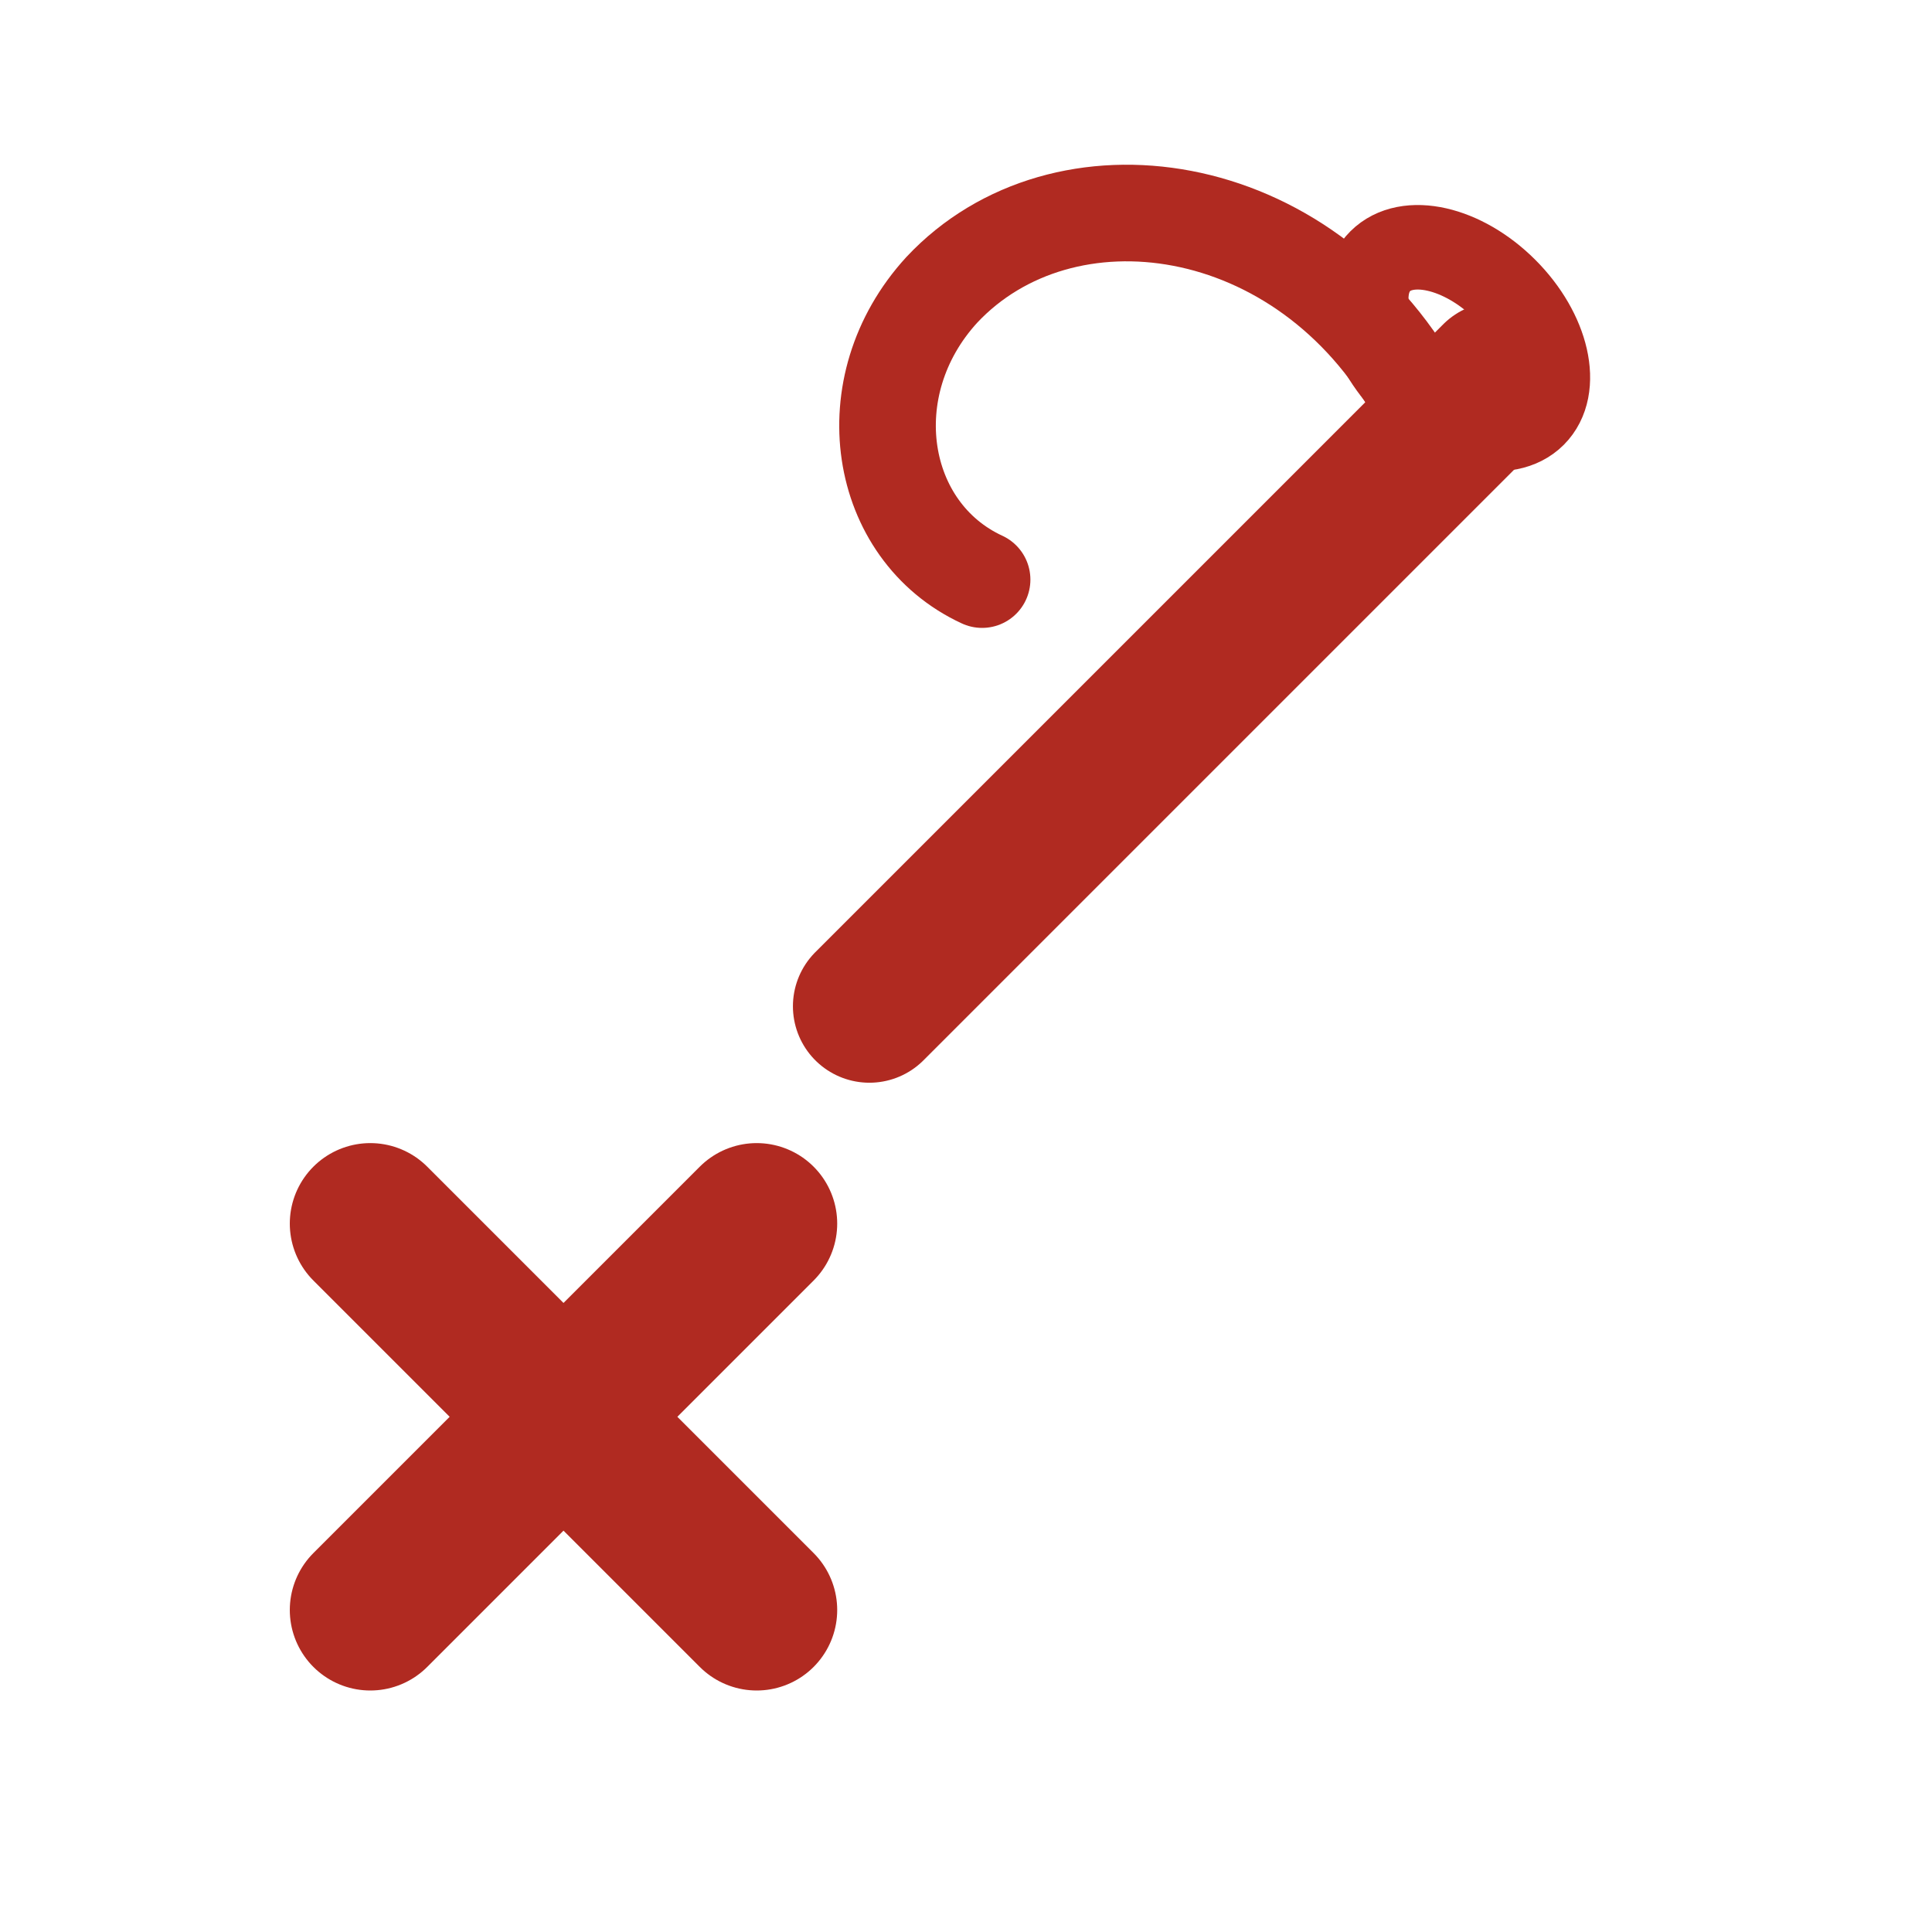
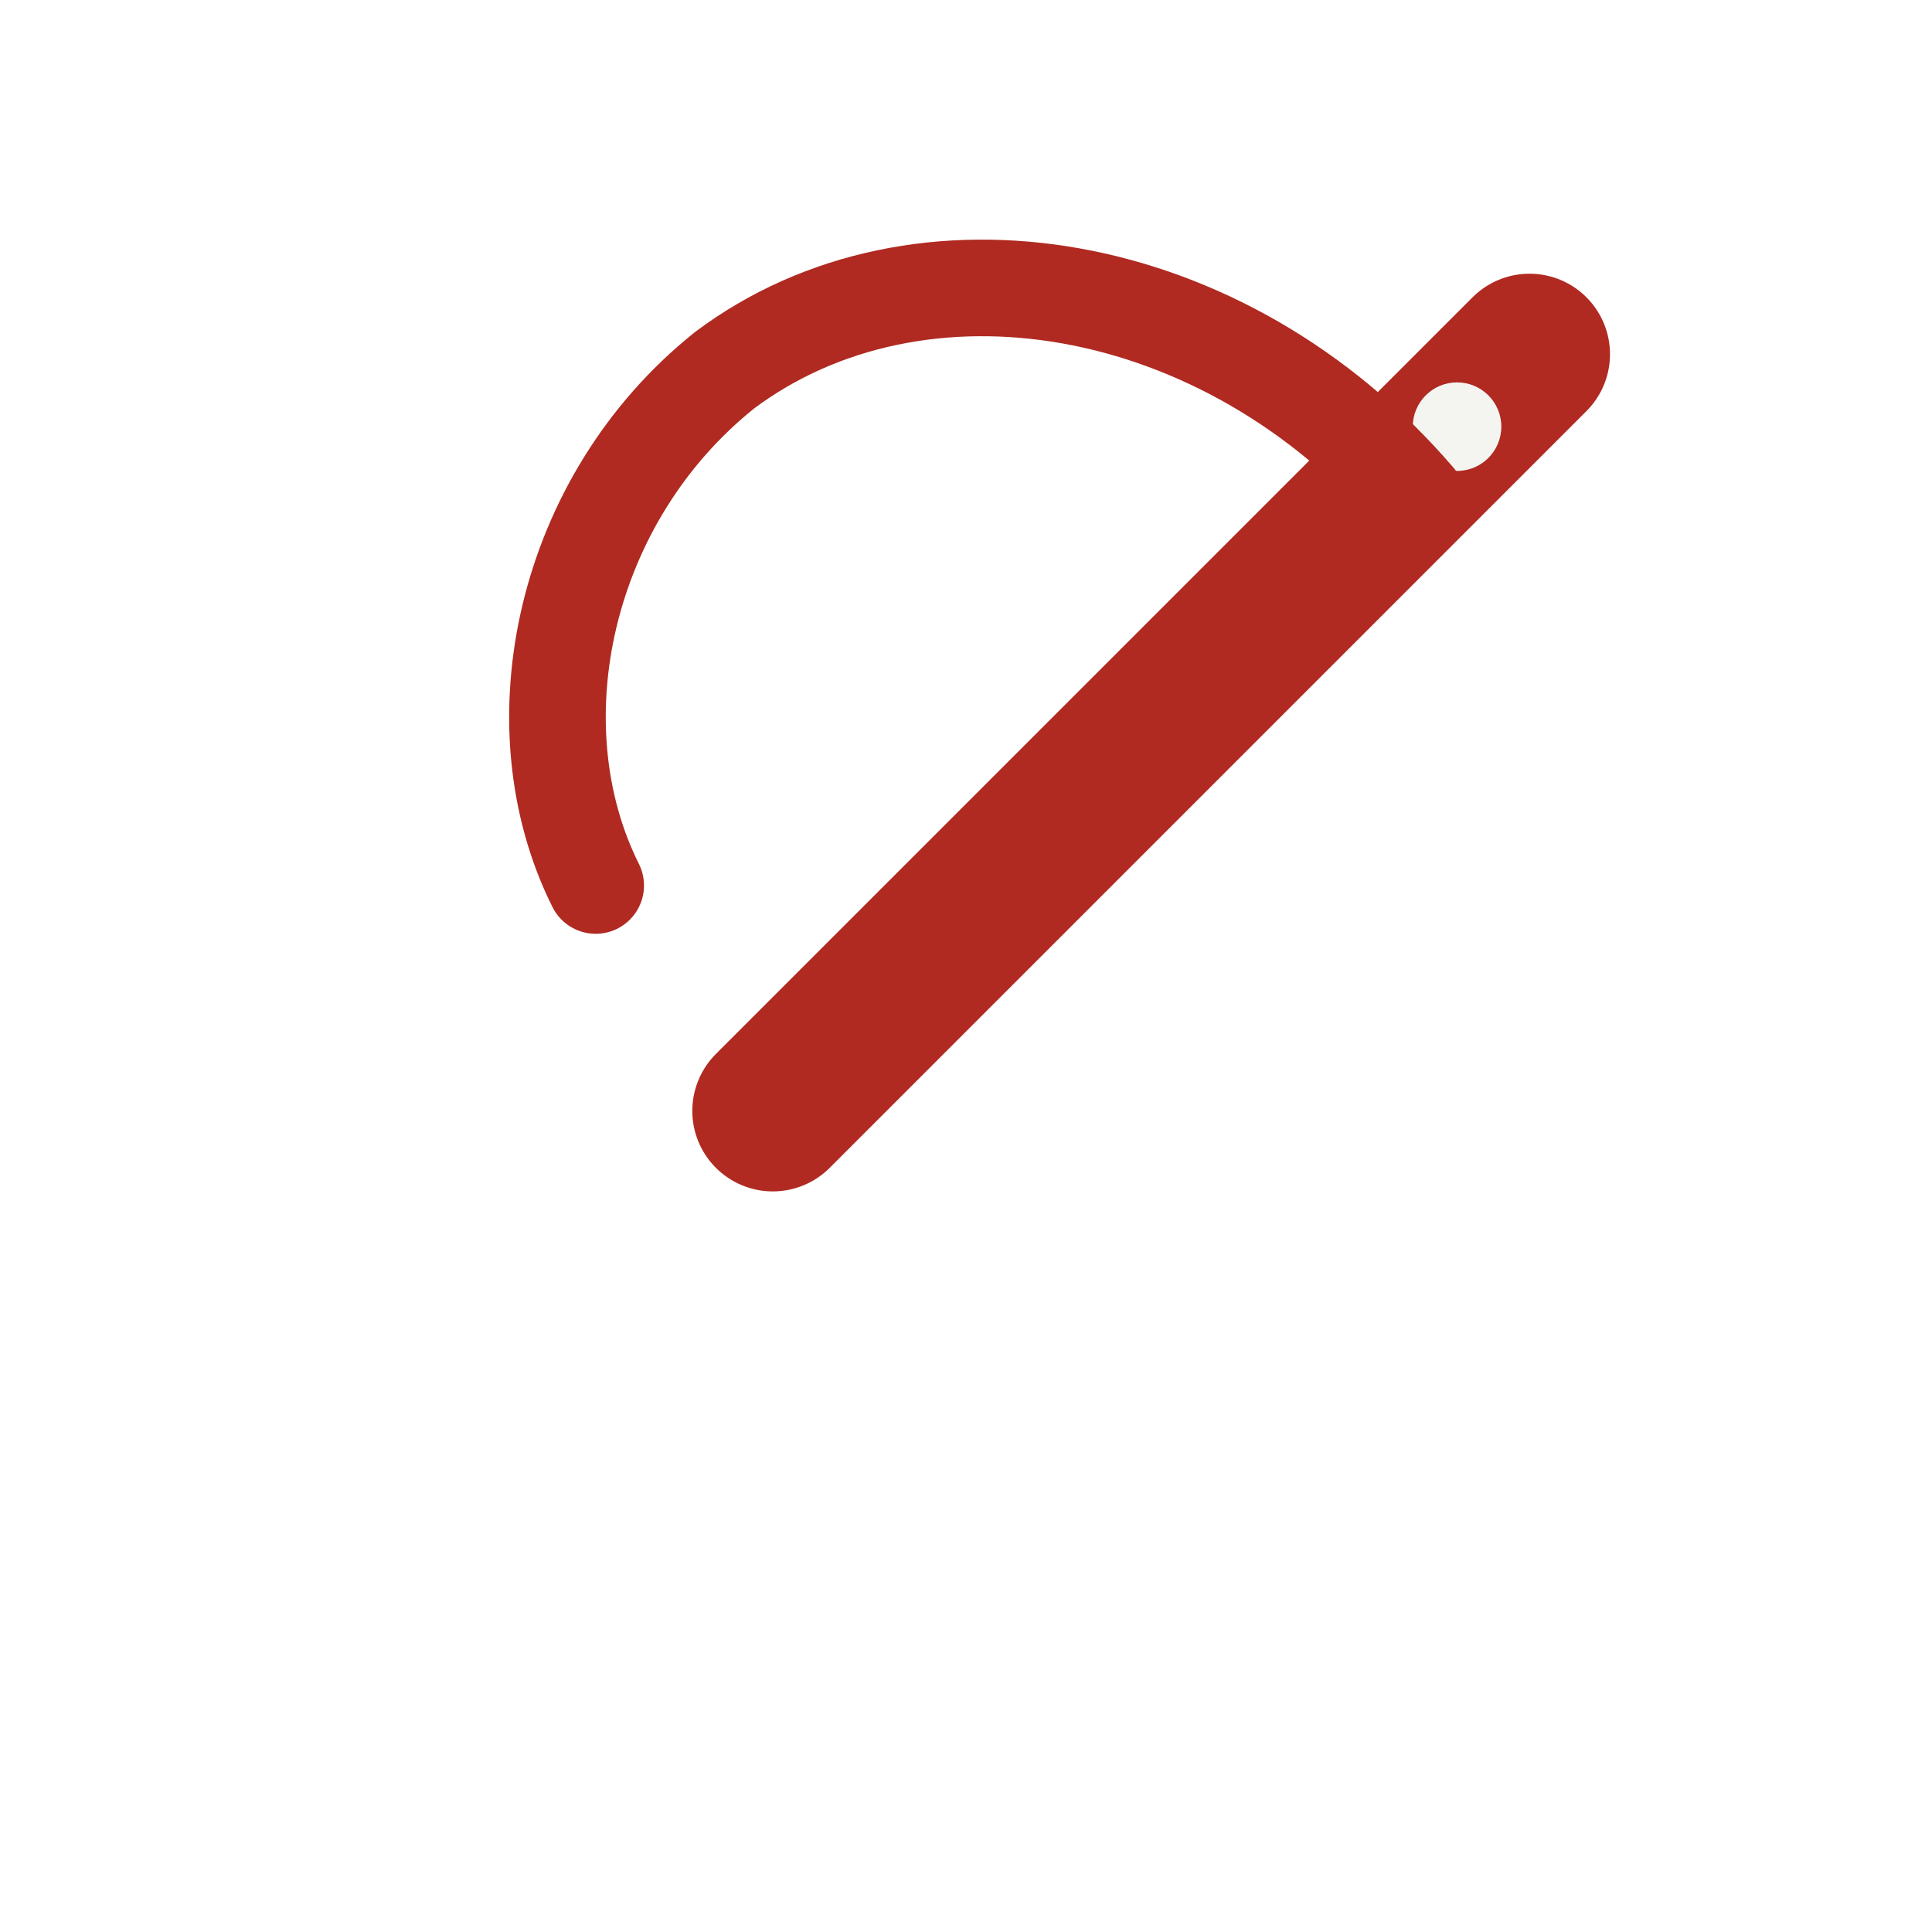
<svg xmlns="http://www.w3.org/2000/svg" width="24" height="24" viewBox="0 0 24 24" fill="none">
-   <path d="M18.6 4.7 10.8 12.5" stroke="#B02A21" stroke-width="1.9" stroke-linecap="round" />
-   <ellipse cx="18.1" cy="4.2" rx="0.85" ry="1.35" transform="rotate(-45 18.1 4.2)" stroke="#B02A21" stroke-width="1.05" />
-   <path d="M17.6 4.9C16.2 2.4 13.2 2 11.7 3.6c-1.1 1.2-.8 3 .5 3.6" stroke="#B02A21" stroke-width="1.2" stroke-linecap="round" />
-   <path d="M4.6 15.2 9.4 20M9.4 15.2 4.6 20" stroke="#B02A21" stroke-width="2" stroke-linecap="round" />
+   <path d="M19 4.4 9.6 13.8" stroke="#B02A21" stroke-width="2" stroke-linecap="round" />
+   <circle cx="18.1" cy="5.3" r="0.55" fill="#F4F5F1" />
+   <path d="M17.6 6.2C15.2 3.4 11.4 2.8 9 4.6 7 6.2 6.4 9 7.4 11" stroke="#B02A21" stroke-width="1.2" stroke-linecap="round" />
</svg>
